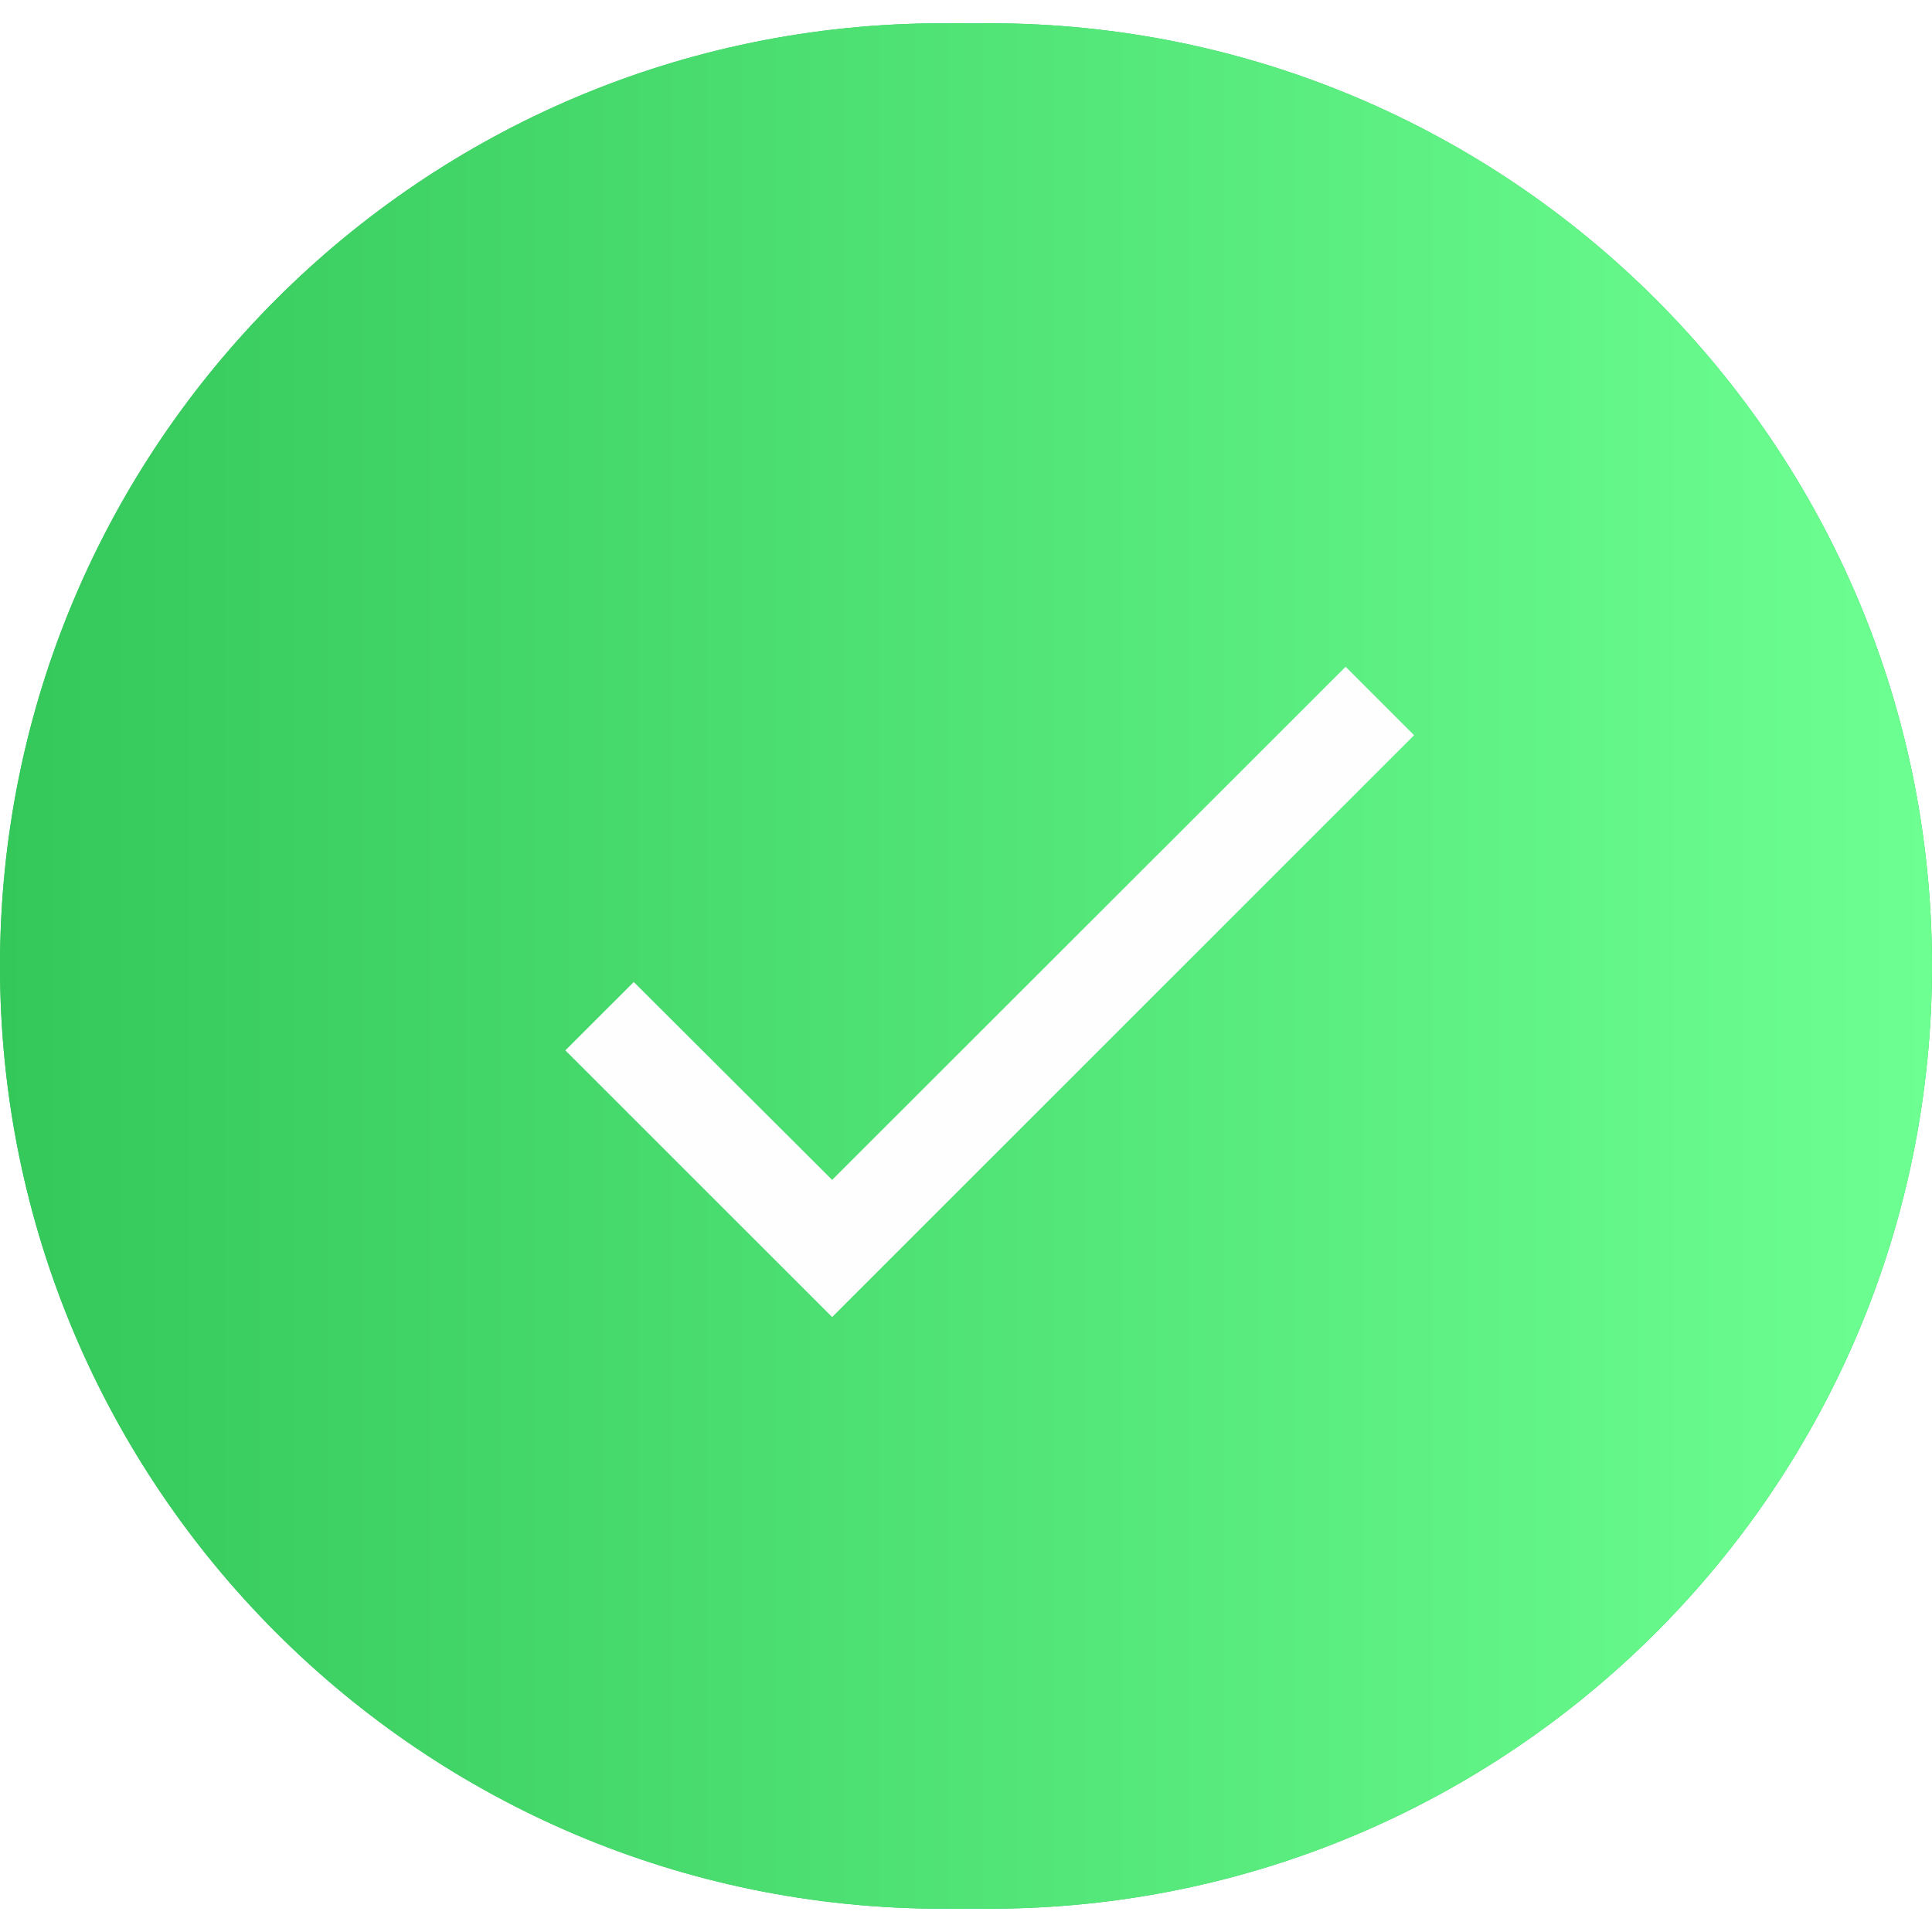
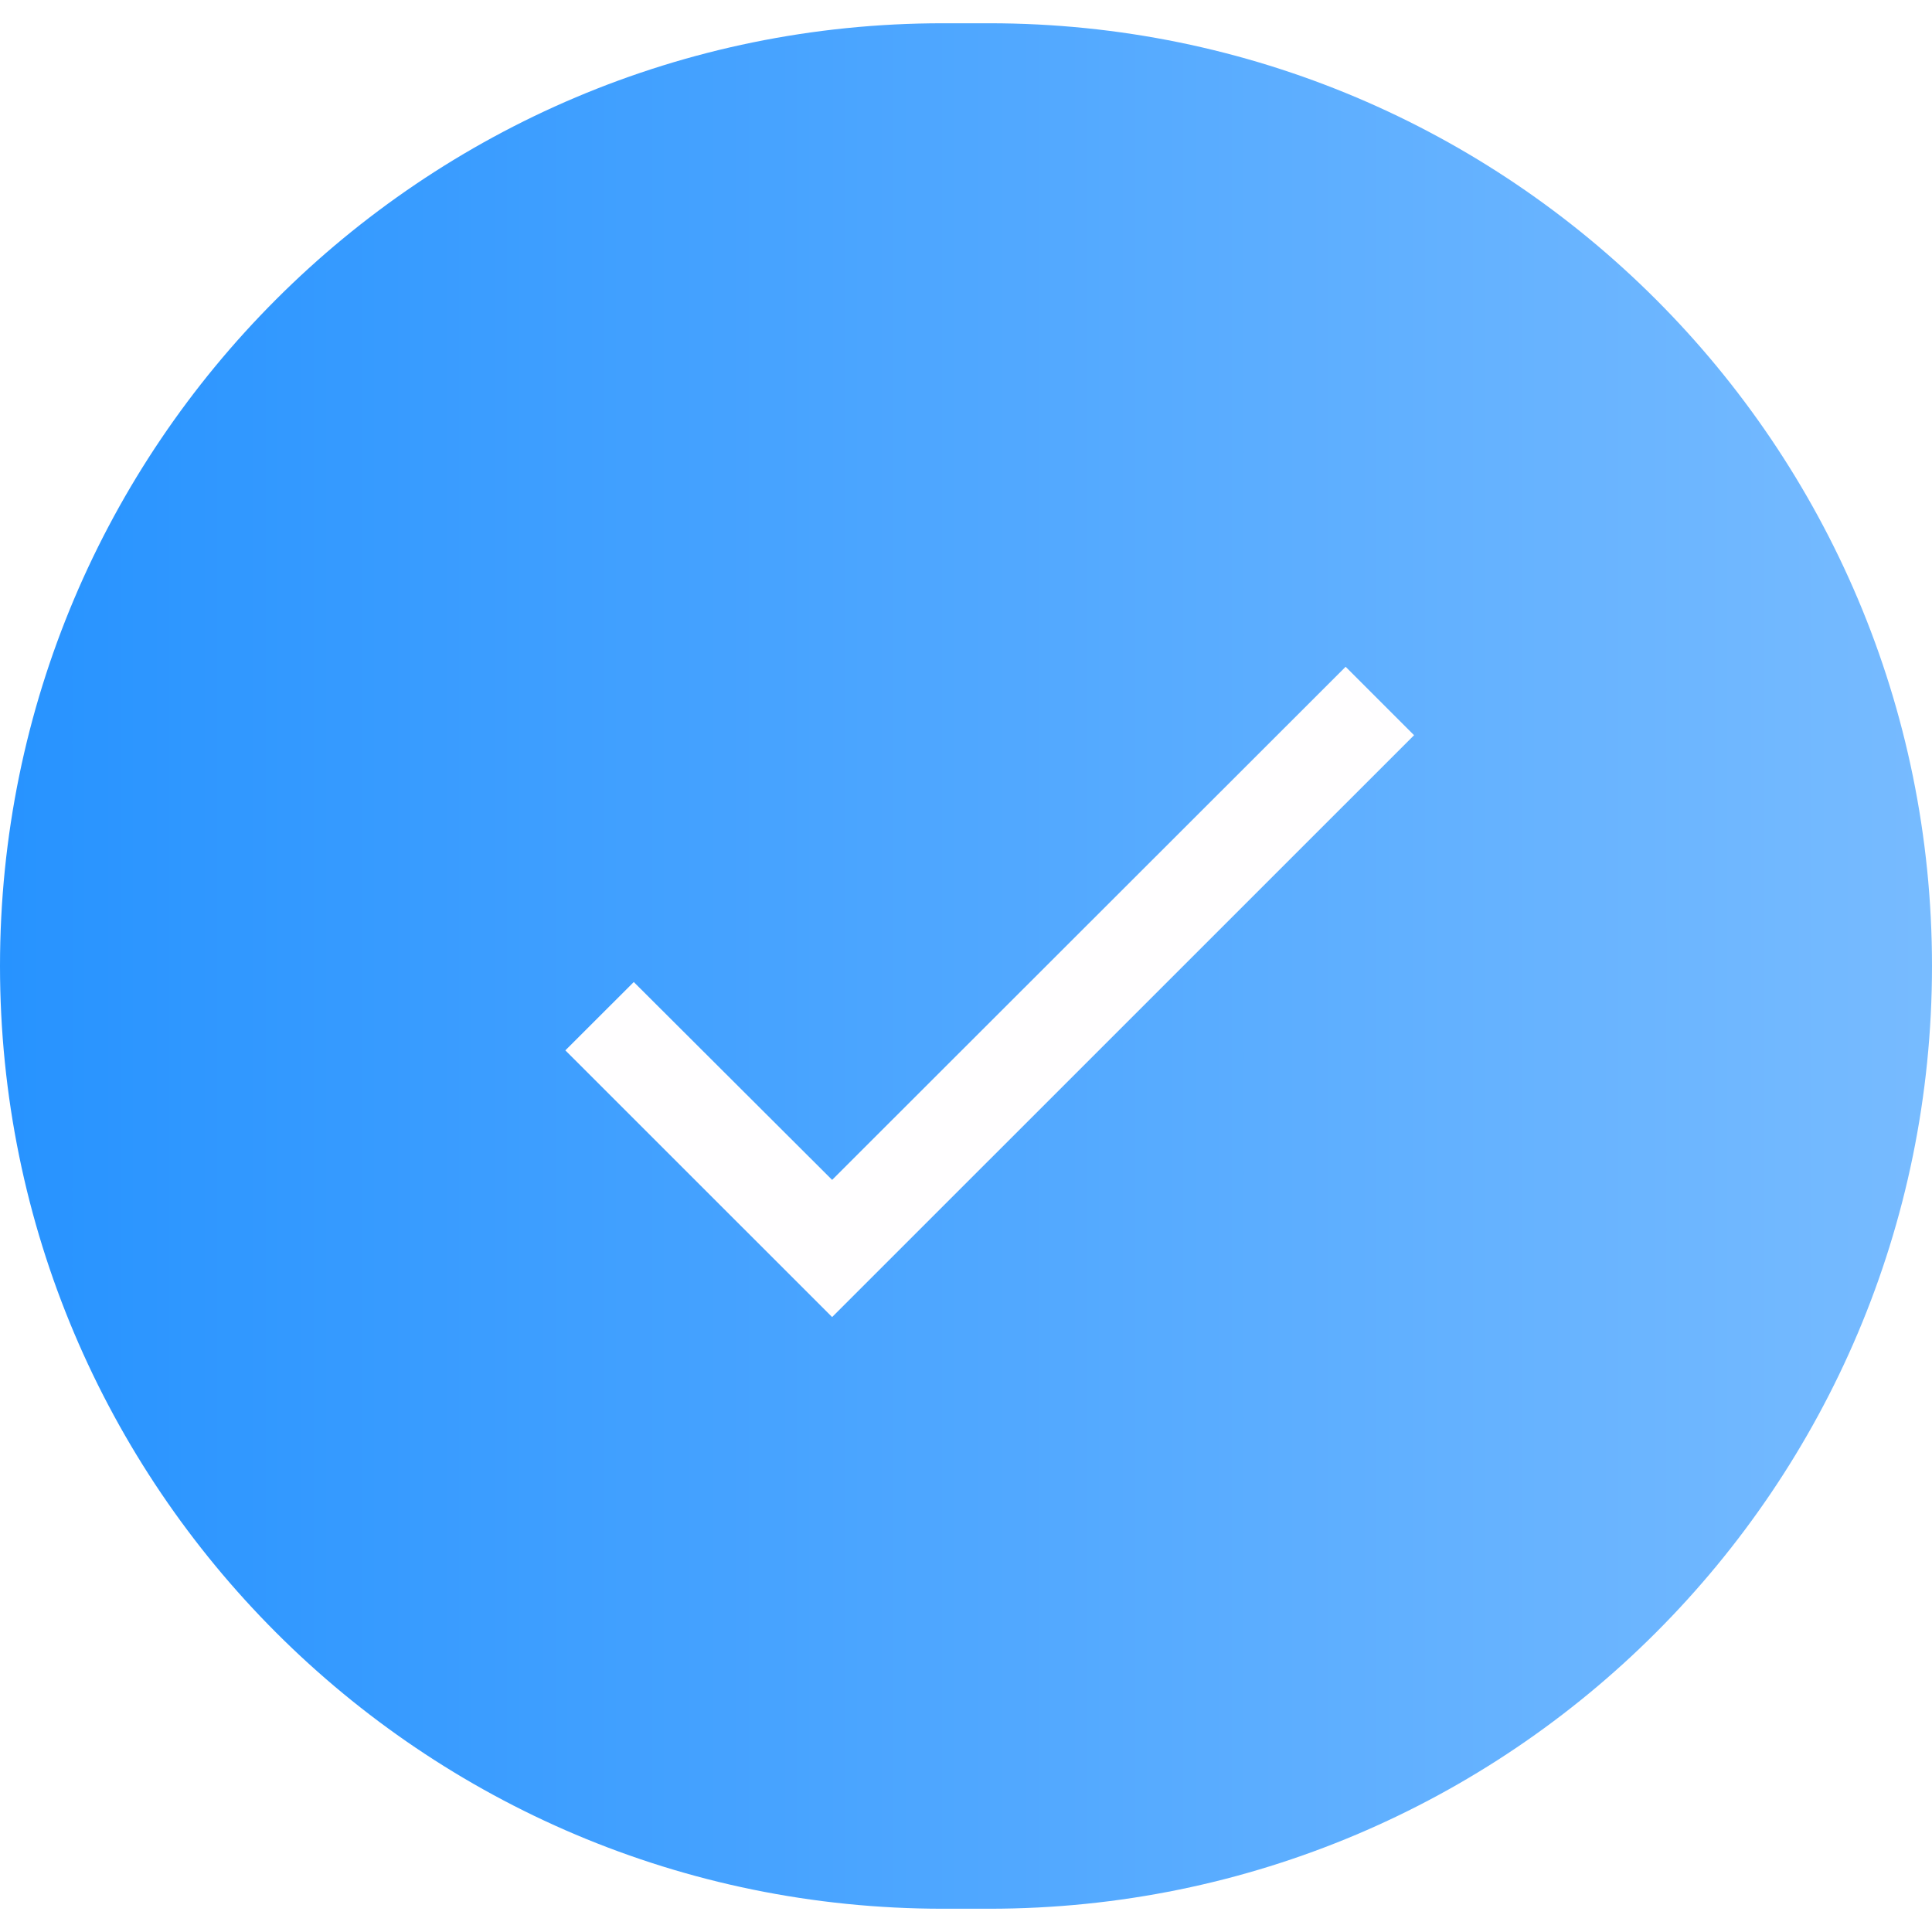
<svg xmlns="http://www.w3.org/2000/svg" width="24" height="24" viewBox="0 0 24 24" fill="none">
-   <rect y="0.289" width="24" height="23.422" rx="11.711" fill="#34C759" />
  <rect y="0.289" width="24" height="23.422" rx="11.711" fill="url(#paint0_linear_1095_26474)" />
  <path d="M17.566 9.133L10.337 16.361L7.023 13.048L7.873 12.199L10.337 14.657L16.716 8.283L17.566 9.133Z" fill="#FFFEFF" />
  <defs>
    <linearGradient id="paint0_linear_1095_26474" x1="0" y1="12" x2="24" y2="12" gradientUnits="userSpaceOnUse">
-       <stop stop-color="#34C759" />
-       <stop offset="1" stop-color="#6DFF92" />
+       <stop stop-color="#2793FF" />
+       <stop offset="1" stop-color="#77BBFF" />
    </linearGradient>
  </defs>
</svg>
